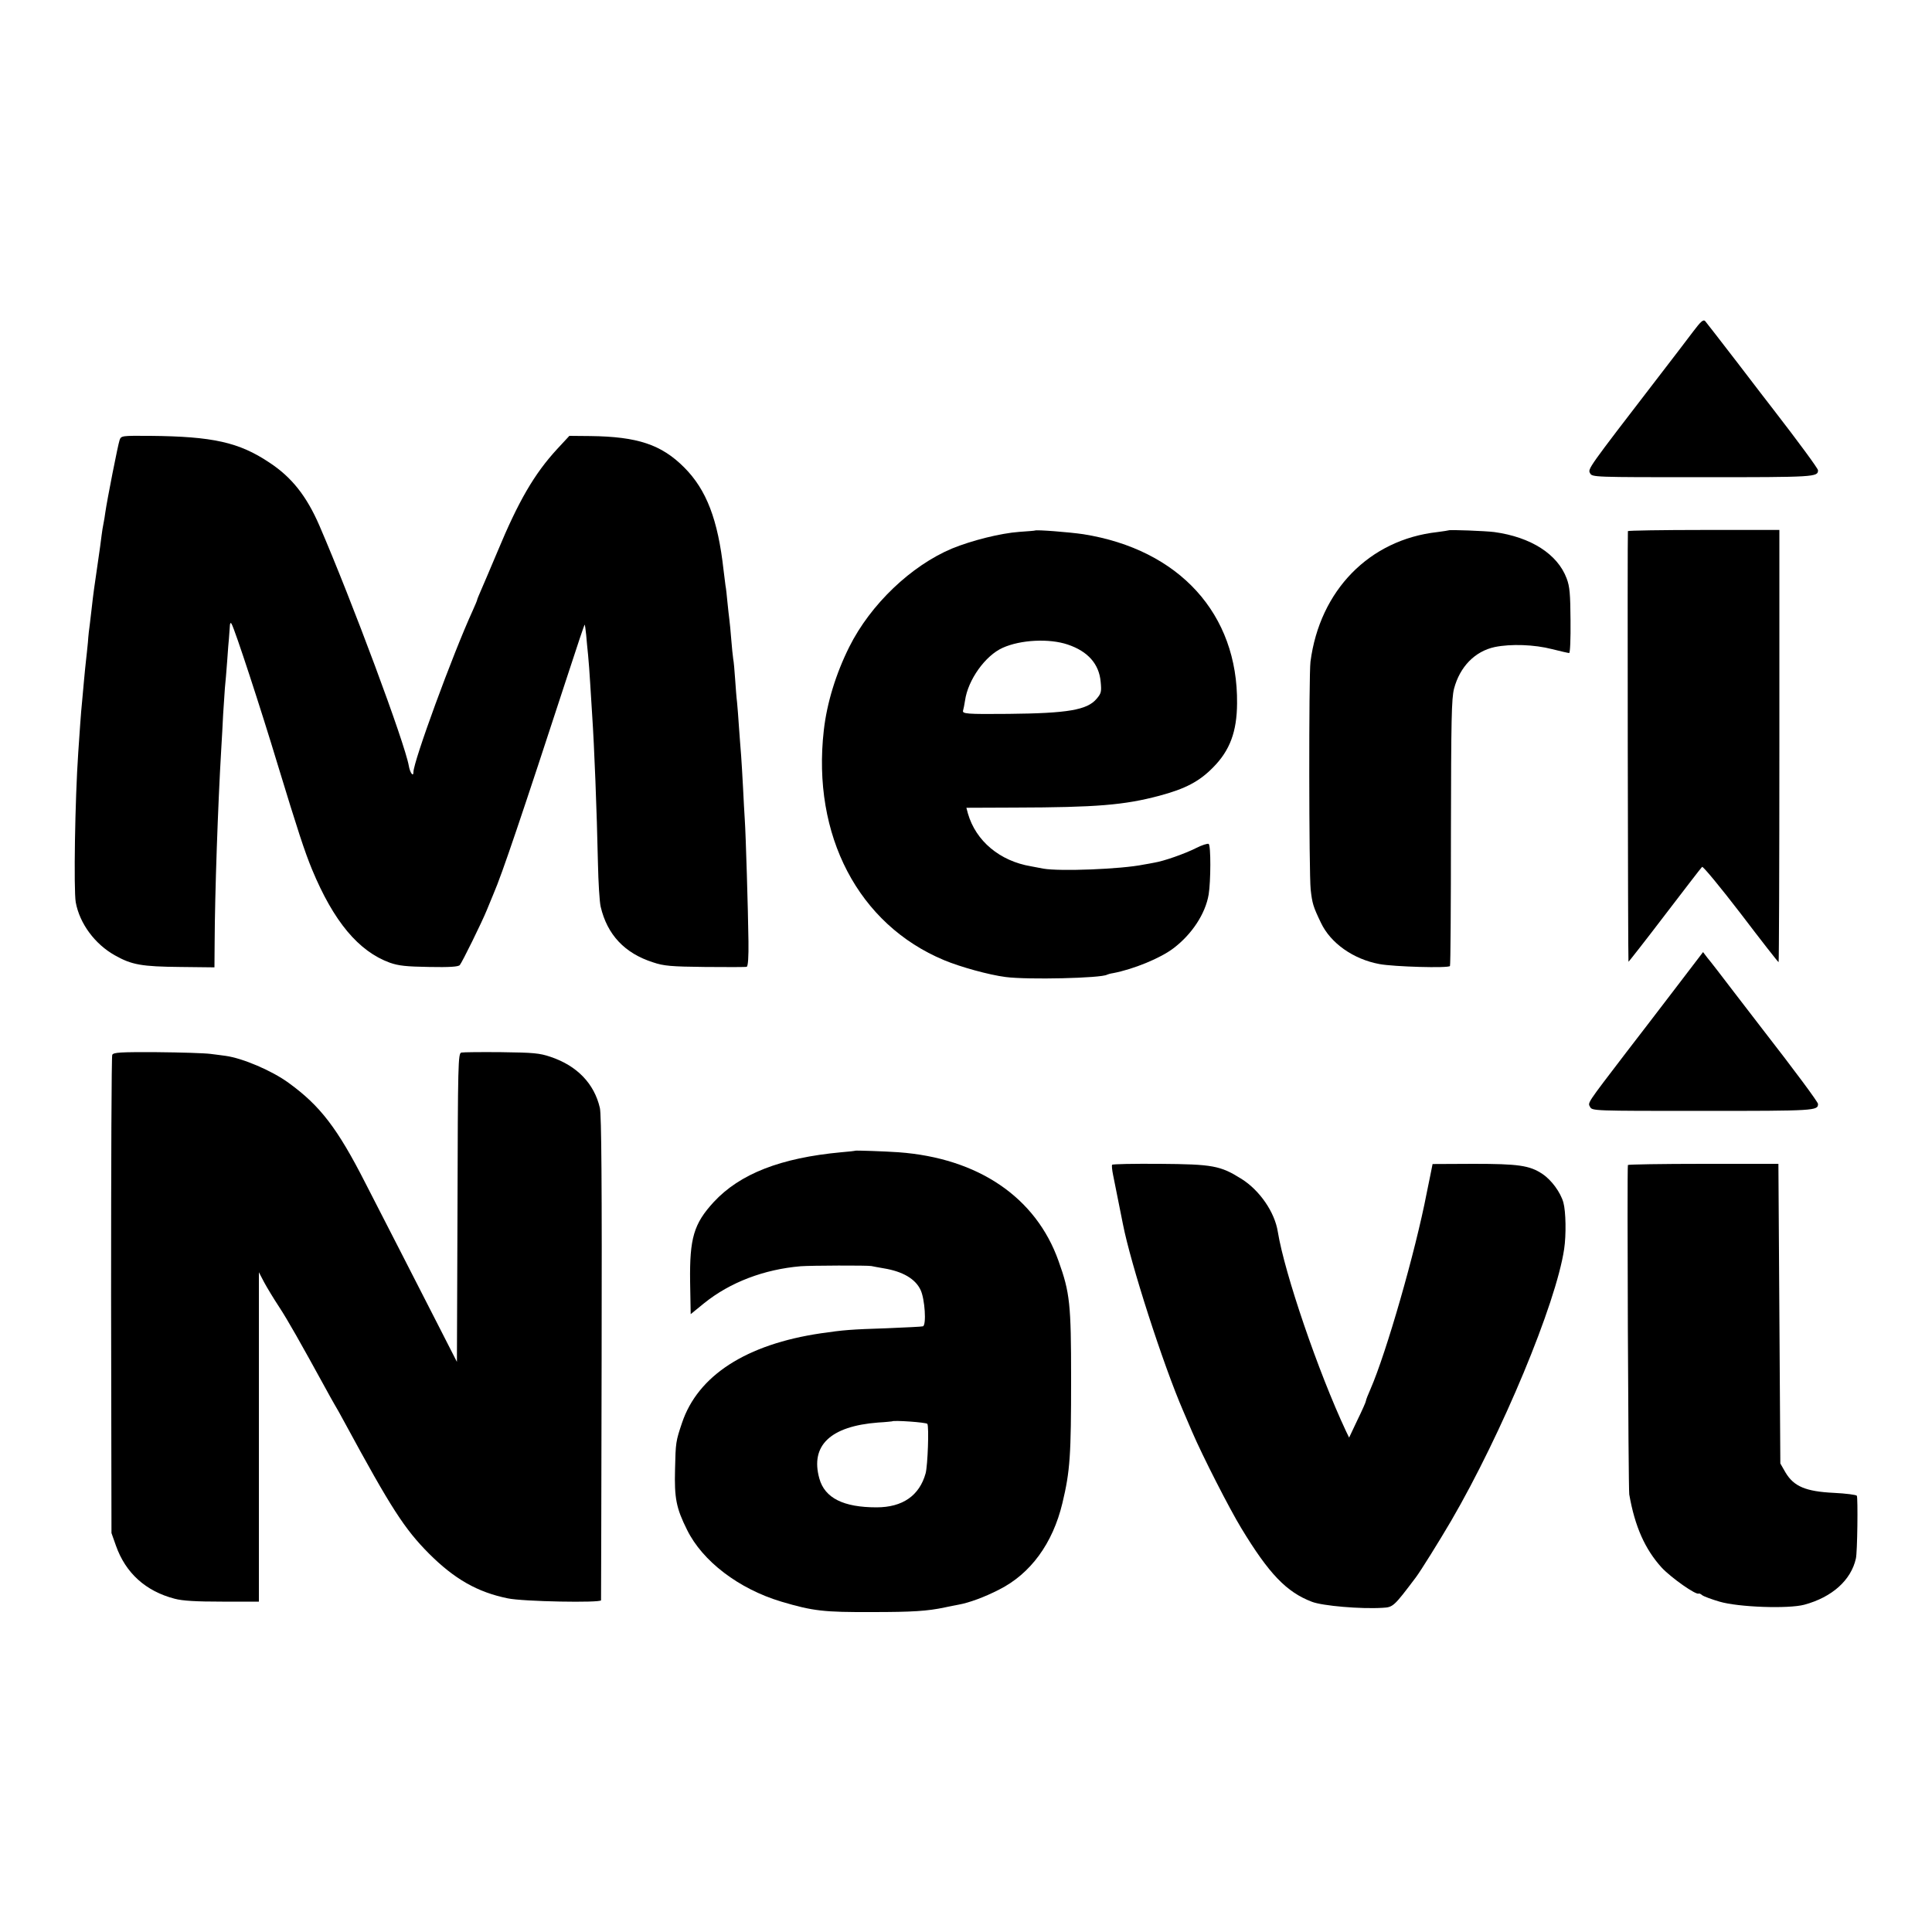
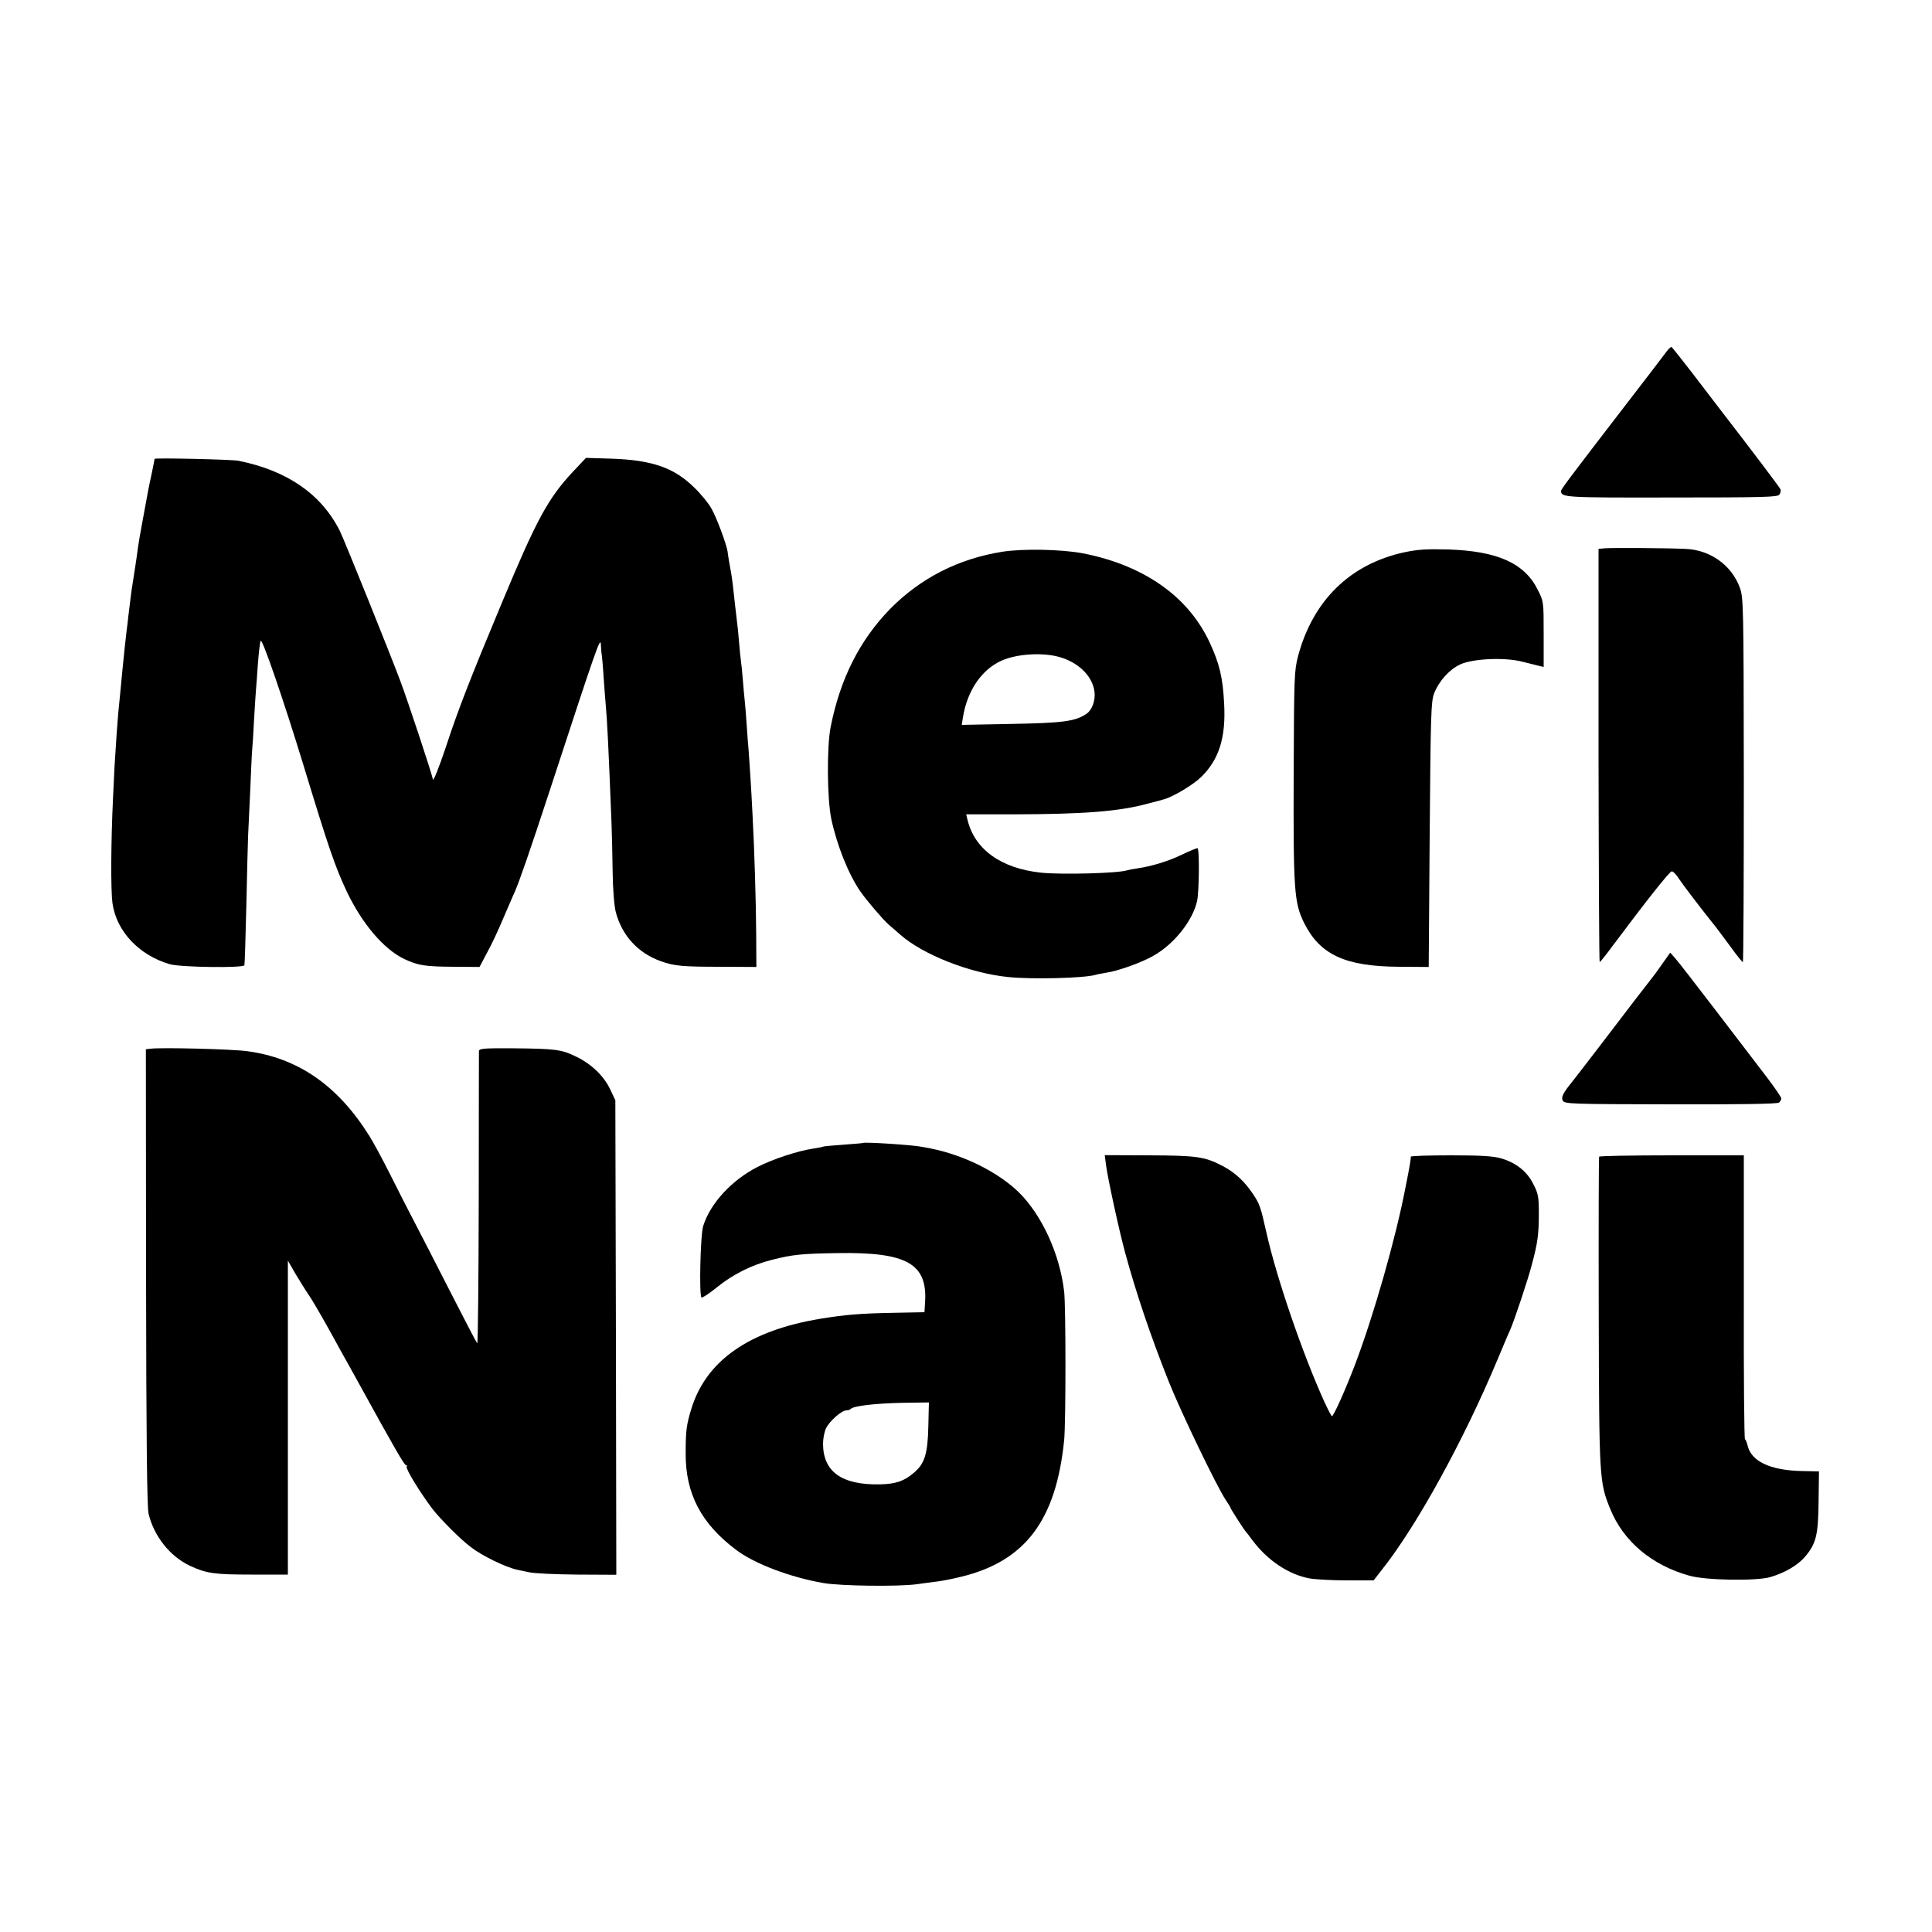
<svg xmlns="http://www.w3.org/2000/svg" version="1.0" width="1000pt" height="1000pt" viewBox="0 0 1000 1000" preserveAspectRatio="xMidYMid meet">
  <g transform="translate(0,1000) scale(0.1,-0.1)" fill="#000000" stroke="none">
-     <path d="M8763 8283 c-28 -38 -110 -144 -182 -238 -364 -473 -363 -472 -351 -494 11 -21 14 -21 583 -21 582 0 597 1 597 36 0 9 -103 149 -233 317 -14 18 -96 124 -182 237 -87 113 -163 211 -169 218 -10 10 -23 -2 -63 -55z" />
-     <path d="M619 7722 c-8 -21 -65 -311 -74 -375 -2 -16 -6 -40 -9 -55 -3 -15 -8 -43 -10 -62 -2 -19 -11 -84 -20 -145 -18 -123 -23 -157 -31 -230 -3 -27 -8 -66 -10 -85 -3 -19 -8 -62 -10 -95 -3 -33 -8 -76 -10 -95 -2 -19 -7 -64 -10 -100 -3 -36 -8 -85 -10 -110 -3 -25 -7 -79 -10 -120 -3 -41 -7 -106 -10 -145 -17 -245 -24 -711 -13 -775 20 -110 99 -217 203 -275 87 -49 138 -58 338 -60 l177 -2 1 131 c1 247 17 711 34 996 3 52 8 135 10 183 3 49 7 110 9 135 3 26 8 90 12 142 3 52 8 104 9 115 1 11 3 36 4 55 1 25 4 31 10 20 17 -29 151 -438 239 -730 103 -338 139 -448 177 -540 112 -270 241 -424 403 -483 46 -16 85 -20 204 -22 104 -2 151 1 158 10 13 16 113 219 140 285 12 30 28 69 35 85 43 99 144 398 387 1142 45 139 83 251 84 250 2 -1 5 -25 8 -53 2 -28 7 -75 10 -105 3 -30 8 -97 11 -149 3 -52 8 -124 10 -160 11 -163 24 -492 30 -770 2 -96 8 -197 14 -223 34 -145 124 -241 271 -288 56 -19 94 -22 270 -24 113 -1 210 -1 215 1 7 3 10 53 9 132 -2 160 -14 560 -19 629 -2 29 -6 103 -9 165 -3 62 -8 138 -10 168 -3 30 -7 96 -11 145 -3 50 -8 108 -10 130 -3 22 -7 76 -10 120 -3 44 -7 91 -10 105 -2 14 -7 59 -10 100 -3 41 -8 89 -10 105 -2 17 -7 57 -10 90 -3 33 -7 71 -10 85 -2 14 -6 50 -10 80 -29 260 -88 415 -204 531 -118 118 -241 159 -485 162 l-109 1 -63 -68 c-119 -129 -201 -271 -309 -531 -37 -88 -76 -179 -86 -202 -10 -23 -19 -44 -19 -47 0 -3 -11 -29 -24 -58 -103 -225 -306 -779 -306 -834 0 -28 -18 -4 -24 32 -21 119 -293 850 -463 1244 -66 152 -143 250 -259 326 -157 105 -293 135 -616 138 -148 1 -151 1 -159 -22z" />
-     <path d="M5357 7254 c-1 -1 -38 -4 -82 -7 -96 -7 -244 -44 -347 -86 -212 -89 -422 -289 -532 -509 -69 -138 -116 -290 -132 -432 -62 -544 179 -1005 623 -1190 84 -35 232 -76 318 -87 114 -15 495 -6 525 12 4 2 17 6 31 8 105 20 245 77 313 129 95 72 165 178 182 278 11 67 12 254 0 262 -5 3 -35 -6 -66 -22 -60 -30 -166 -67 -215 -75 -16 -3 -41 -8 -55 -10 -117 -24 -435 -36 -520 -21 -19 4 -47 9 -63 12 -162 27 -286 131 -327 273 l-8 30 251 1 c423 1 566 13 747 61 135 36 208 74 280 148 86 87 122 184 123 330 5 463 -299 797 -796 876 -75 11 -243 24 -250 19z m169 -590 c105 -35 163 -101 171 -193 5 -51 3 -60 -21 -88 -49 -58 -149 -75 -456 -78 -218 -2 -241 0 -235 18 2 7 7 30 10 51 15 107 105 233 195 273 93 42 241 49 336 17z" />
-     <path d="M7498 7255 c-2 -1 -28 -5 -58 -9 -352 -39 -609 -302 -657 -671 -9 -70 -8 -1095 1 -1179 8 -72 13 -89 53 -172 50 -106 168 -189 303 -214 75 -14 358 -22 365 -10 3 4 5 315 5 691 1 588 3 692 16 744 30 114 108 194 211 216 83 17 205 13 297 -11 44 -11 83 -20 88 -20 5 0 8 75 7 168 -1 138 -4 176 -20 218 -47 126 -185 214 -374 240 -46 6 -232 13 -237 9z" />
-     <path d="M8426 7251 c-3 -6 0 -2222 3 -2229 0 -2 85 106 187 240 102 133 189 247 194 251 4 5 94 -104 200 -242 105 -138 193 -251 196 -251 2 0 4 503 4 1118 l0 1119 -390 0 c-215 0 -392 -3 -394 -6z" />
-     <path d="M8660 4869 c-85 -111 -195 -255 -244 -318 -205 -268 -198 -258 -186 -280 11 -21 15 -21 583 -21 583 0 597 1 597 36 0 10 -121 173 -285 384 -19 25 -87 113 -150 195 -63 83 -125 163 -138 178 l-22 29 -155 -203z" />
-     <path d="M581 4540 c-4 -8 -6 -568 -6 -1245 l2 -1230 23 -65 c50 -142 154 -236 304 -275 41 -11 111 -15 246 -15 l190 0 0 852 0 853 26 -50 c15 -28 50 -86 79 -130 44 -67 109 -182 245 -430 12 -22 29 -53 39 -70 10 -16 35 -61 56 -100 240 -443 309 -549 435 -676 132 -132 251 -200 408 -232 79 -17 481 -24 483 -10 0 4 2 568 3 1253 2 906 -1 1259 -9 1295 -29 126 -118 219 -256 265 -56 19 -88 22 -254 24 -104 1 -198 0 -207 -2 -17 -4 -18 -53 -20 -803 l-3 -798 -98 192 c-54 106 -143 280 -198 387 -55 107 -135 263 -177 345 -145 285 -235 402 -398 520 -86 63 -238 128 -327 140 -12 2 -47 6 -77 10 -30 4 -155 8 -278 9 -190 1 -225 -1 -231 -14z" />
-     <path d="M4427 4044 c-1 -1 -33 -5 -72 -8 -315 -29 -526 -112 -661 -258 -103 -112 -125 -187 -122 -412 l3 -168 70 57 c134 108 310 175 500 191 53 4 346 5 365 1 8 -2 37 -7 65 -12 97 -16 163 -54 190 -112 22 -46 31 -182 12 -188 -6 -2 -91 -6 -187 -10 -187 -6 -223 -9 -340 -26 -388 -57 -638 -219 -720 -464 -32 -95 -33 -101 -36 -240 -4 -149 6 -201 62 -313 80 -163 268 -306 488 -372 165 -49 220 -55 471 -54 207 0 286 5 375 24 25 5 56 12 70 14 56 10 135 39 211 78 163 82 278 239 328 448 40 167 45 247 45 645 0 384 -6 444 -65 608 -117 330 -416 533 -829 563 -73 5 -220 10 -223 8z m373 -1414 c9 -15 2 -214 -9 -256 -32 -115 -119 -176 -254 -176 -171 0 -268 48 -296 149 -48 171 57 271 304 290 39 2 71 6 72 6 7 7 178 -5 183 -13z" />
-     <path d="M5756 3971 c-2 -3 0 -27 5 -51 27 -137 42 -210 51 -255 40 -206 208 -728 313 -970 7 -16 27 -64 45 -105 54 -126 194 -400 255 -500 143 -236 234 -331 366 -381 55 -21 252 -38 365 -31 55 3 58 6 172 157 25 33 122 189 183 293 263 452 543 1124 585 1407 11 73 9 194 -4 241 -15 53 -62 117 -109 148 -66 44 -125 52 -356 52 l-212 -1 -12 -60 c-7 -33 -15 -72 -18 -88 -59 -307 -210 -830 -291 -1016 -13 -29 -24 -57 -24 -62 0 -5 -20 -50 -44 -99 l-43 -91 -16 33 c-144 307 -318 817 -353 1032 -16 102 -94 215 -188 274 -110 69 -149 76 -424 78 -133 1 -244 -1 -246 -5z" />
-     <path d="M8426 3970 c-5 -10 2 -1675 7 -1705 29 -167 82 -284 167 -378 49 -53 181 -146 193 -135 2 1 10 -2 18 -9 8 -6 48 -21 89 -33 98 -29 356 -38 439 -16 144 39 242 127 267 239 8 32 11 315 5 325 -3 5 -57 12 -119 15 -145 7 -207 33 -250 105 l-27 47 -5 775 -5 776 -388 0 c-214 0 -390 -3 -391 -6z" />
+     <path d="M8619 8171 c-15 -20 -104 -137 -200 -261 -297 -386 -339 -442 -339 -451 0 -34 18 -35 574 -34 475 0 548 2 556 15 6 8 8 20 6 27 -4 10 -146 198 -312 413 -27 36 -94 122 -147 192 -54 70 -101 129 -105 132 -4 2 -19 -13 -33 -33z" />
+     <path d="M800 7625 c0 -2 -6 -35 -14 -72 -18 -83 -20 -96 -47 -243 -12 -63 -23 -128 -25 -145 -4 -34 -25 -172 -29 -195 -3 -14 -11 -79 -21 -162 -2 -21 -6 -55 -9 -75 -5 -43 -13 -115 -20 -188 -3 -27 -7 -75 -10 -105 -13 -128 -15 -149 -21 -235 -11 -162 -12 -178 -19 -335 -11 -229 -12 -477 -3 -544 20 -146 138 -271 298 -317 59 -16 380 -20 385 -5 2 6 6 144 10 306 3 162 8 324 9 360 2 36 7 142 11 235 4 94 8 188 10 210 2 22 7 94 10 160 4 66 8 136 10 155 2 19 6 80 10 135 4 54 10 108 14 118 7 19 119 -308 220 -638 132 -434 165 -530 226 -660 80 -167 191 -298 298 -349 73 -34 107 -39 260 -40 l129 -1 38 72 c22 39 60 120 85 180 26 59 52 122 60 138 26 61 77 208 181 525 242 740 262 797 264 755 1 -22 3 -47 5 -56 1 -8 6 -58 9 -110 4 -52 8 -116 11 -144 8 -87 14 -211 30 -610 2 -55 5 -170 6 -255 1 -93 8 -177 16 -210 32 -122 115 -213 233 -255 70 -25 111 -29 310 -29 l185 -1 -1 175 c-1 158 -9 430 -19 615 -6 127 -17 289 -20 330 -2 22 -7 81 -10 130 -3 50 -8 106 -10 125 -2 19 -7 69 -10 110 -3 41 -8 86 -10 100 -2 14 -7 59 -10 100 -3 41 -8 86 -10 100 -2 14 -6 52 -10 85 -9 86 -15 136 -20 165 -9 49 -17 95 -19 115 -6 39 -55 171 -82 220 -15 28 -55 77 -89 110 -105 104 -219 144 -431 151 l-131 4 -66 -70 c-130 -139 -189 -248 -363 -665 -171 -409 -233 -568 -299 -770 -33 -98 -62 -170 -64 -160 -5 29 -133 416 -170 513 -57 152 -292 735 -313 776 -96 189 -271 310 -523 361 -33 7 -435 16 -435 10z" />
+     <path d="M8305 7162 l-31 -3 0 -1069 c1 -589 3 -1070 6 -1070 3 1 33 38 66 83 181 242 296 387 307 387 7 0 22 -15 34 -34 18 -28 118 -160 197 -258 11 -15 46 -61 76 -102 30 -42 58 -76 61 -76 3 0 5 424 5 943 -1 915 -2 944 -21 996 -43 117 -155 196 -283 200 -109 5 -385 6 -417 3z" />
+     <path d="M5187 7144 c-226 -36 -422 -136 -579 -295 -159 -163 -260 -364 -309 -614 -20 -105 -18 -370 4 -475 30 -139 89 -285 150 -374 33 -47 119 -148 147 -172 14 -12 41 -35 60 -52 118 -104 361 -199 557 -219 124 -13 393 -6 453 11 8 3 32 7 54 11 60 8 186 53 246 88 107 60 203 181 226 283 11 50 13 274 2 274 -5 0 -42 -15 -81 -34 -71 -34 -156 -60 -232 -71 -22 -3 -45 -8 -52 -10 -46 -15 -336 -23 -444 -12 -208 22 -346 121 -382 277 l-6 25 247 0 c366 1 546 15 695 56 40 10 77 20 82 22 46 12 151 75 192 115 93 91 129 205 119 382 -7 134 -24 205 -75 315 -52 111 -129 206 -231 282 -115 86 -260 147 -425 179 -110 21 -313 25 -418 8z m278 -540 c108 -24 189 -98 200 -184 6 -46 -13 -96 -42 -115 -58 -39 -121 -47 -386 -52 l-259 -5 6 38 c22 139 97 249 201 295 73 32 191 42 280 23z" />
+     <path d="M7267 7141 c-279 -61 -471 -249 -548 -536 -20 -77 -21 -102 -23 -617 -2 -599 3 -660 53 -763 82 -166 212 -227 491 -229 l155 -1 5 685 c5 627 7 689 23 731 25 64 79 124 135 150 65 30 230 38 322 14 36 -9 75 -19 88 -22 l22 -5 0 169 c0 170 0 170 -31 231 -68 137 -209 200 -464 208 -112 3 -158 0 -228 -15z" />
+     <path d="M8608 5017 c-20 -29 -43 -61 -52 -72 -19 -24 -116 -149 -284 -370 -68 -88 -128 -167 -135 -175 -46 -56 -58 -80 -48 -97 9 -17 45 -18 558 -19 350 -1 553 2 561 9 6 5 12 15 12 21 0 7 -35 58 -77 113 -43 56 -161 210 -263 344 -102 133 -196 255 -210 270 l-25 28 -37 -52z" />
+     <path d="M780 4572 l-25 -3 1 -1177 c1 -853 5 -1191 13 -1227 28 -117 111 -221 215 -270 86 -39 124 -45 319 -45 l187 0 0 812 0 813 38 -66 c22 -36 52 -86 69 -110 17 -24 65 -107 108 -184 42 -77 91 -165 108 -195 17 -30 38 -68 47 -85 177 -322 235 -423 242 -419 4 3 6 -1 3 -8 -5 -13 72 -137 134 -219 44 -56 144 -156 197 -196 59 -46 181 -105 241 -118 10 -2 38 -8 62 -13 24 -6 135 -11 248 -12 l203 -1 -2 1228 -3 1228 -26 55 c-33 71 -98 133 -177 171 -76 37 -106 41 -327 43 -149 1 -175 -1 -176 -14 0 -8 -1 -354 -1 -768 -1 -414 -4 -749 -8 -745 -4 4 -67 125 -140 268 -73 143 -156 305 -185 360 -29 55 -85 165 -125 245 -40 80 -89 170 -108 200 -163 261 -369 404 -632 439 -78 11 -441 20 -500 13z" />
+     <path d="M4467 4084 c-1 -1 -47 -5 -102 -9 -55 -4 -102 -8 -105 -10 -3 -2 -26 -6 -50 -10 -78 -11 -212 -55 -291 -96 -133 -69 -242 -187 -279 -304 -15 -44 -22 -363 -9 -371 5 -2 39 20 76 50 84 69 184 119 288 145 110 28 155 32 340 35 360 6 467 -55 453 -257 l-3 -49 -155 -3 c-177 -3 -257 -10 -385 -31 -367 -61 -589 -216 -666 -464 -26 -84 -30 -115 -30 -233 -1 -208 80 -363 261 -499 95 -72 280 -142 453 -172 90 -15 382 -19 482 -6 33 5 80 11 105 14 25 3 82 14 126 25 331 81 490 292 532 706 9 91 9 692 0 770 -23 197 -117 399 -237 516 -110 105 -284 191 -456 225 -11 2 -30 6 -43 8 -48 10 -298 26 -305 20z m338 -1467 c-3 -142 -19 -194 -76 -241 -50 -43 -94 -57 -173 -59 -199 -4 -296 65 -296 211 0 23 6 57 14 76 15 36 81 96 107 96 8 0 19 3 23 8 15 15 125 28 263 31 l141 2 -3 -124z" />
+     <path d="M5725 3968 c9 -68 67 -336 99 -453 56 -206 130 -426 225 -665 64 -161 250 -546 295 -613 14 -21 26 -40 26 -43 0 -5 71 -115 80 -124 3 -3 18 -22 33 -43 78 -104 187 -177 296 -197 29 -5 116 -10 192 -10 l139 0 45 58 c179 226 423 670 597 1087 28 66 56 134 64 150 22 50 94 265 114 344 29 108 35 154 35 261 0 84 -3 102 -28 150 -32 66 -89 111 -166 134 -42 12 -101 16 -263 16 -114 0 -207 -3 -206 -7 2 -7 -7 -59 -28 -163 -51 -264 -164 -659 -261 -915 -49 -128 -110 -265 -119 -265 -3 0 -20 33 -39 74 -111 244 -247 639 -300 876 -31 138 -35 148 -71 202 -43 64 -93 110 -154 142 -93 49 -133 55 -380 56 l-232 1 7 -53z" />
+     <path d="M8277 4013 c-2 -5 -3 -366 -2 -803 2 -863 3 -881 59 -1019 68 -169 216 -293 411 -347 85 -24 346 -28 418 -7 78 23 145 63 183 109 55 67 65 110 67 284 l2 154 -92 2 c-162 4 -260 51 -278 134 -4 16 -10 30 -13 30 -4 0 -7 331 -6 735 l0 735 -372 0 c-205 0 -375 -3 -377 -7z" />
  </g>
</svg>
